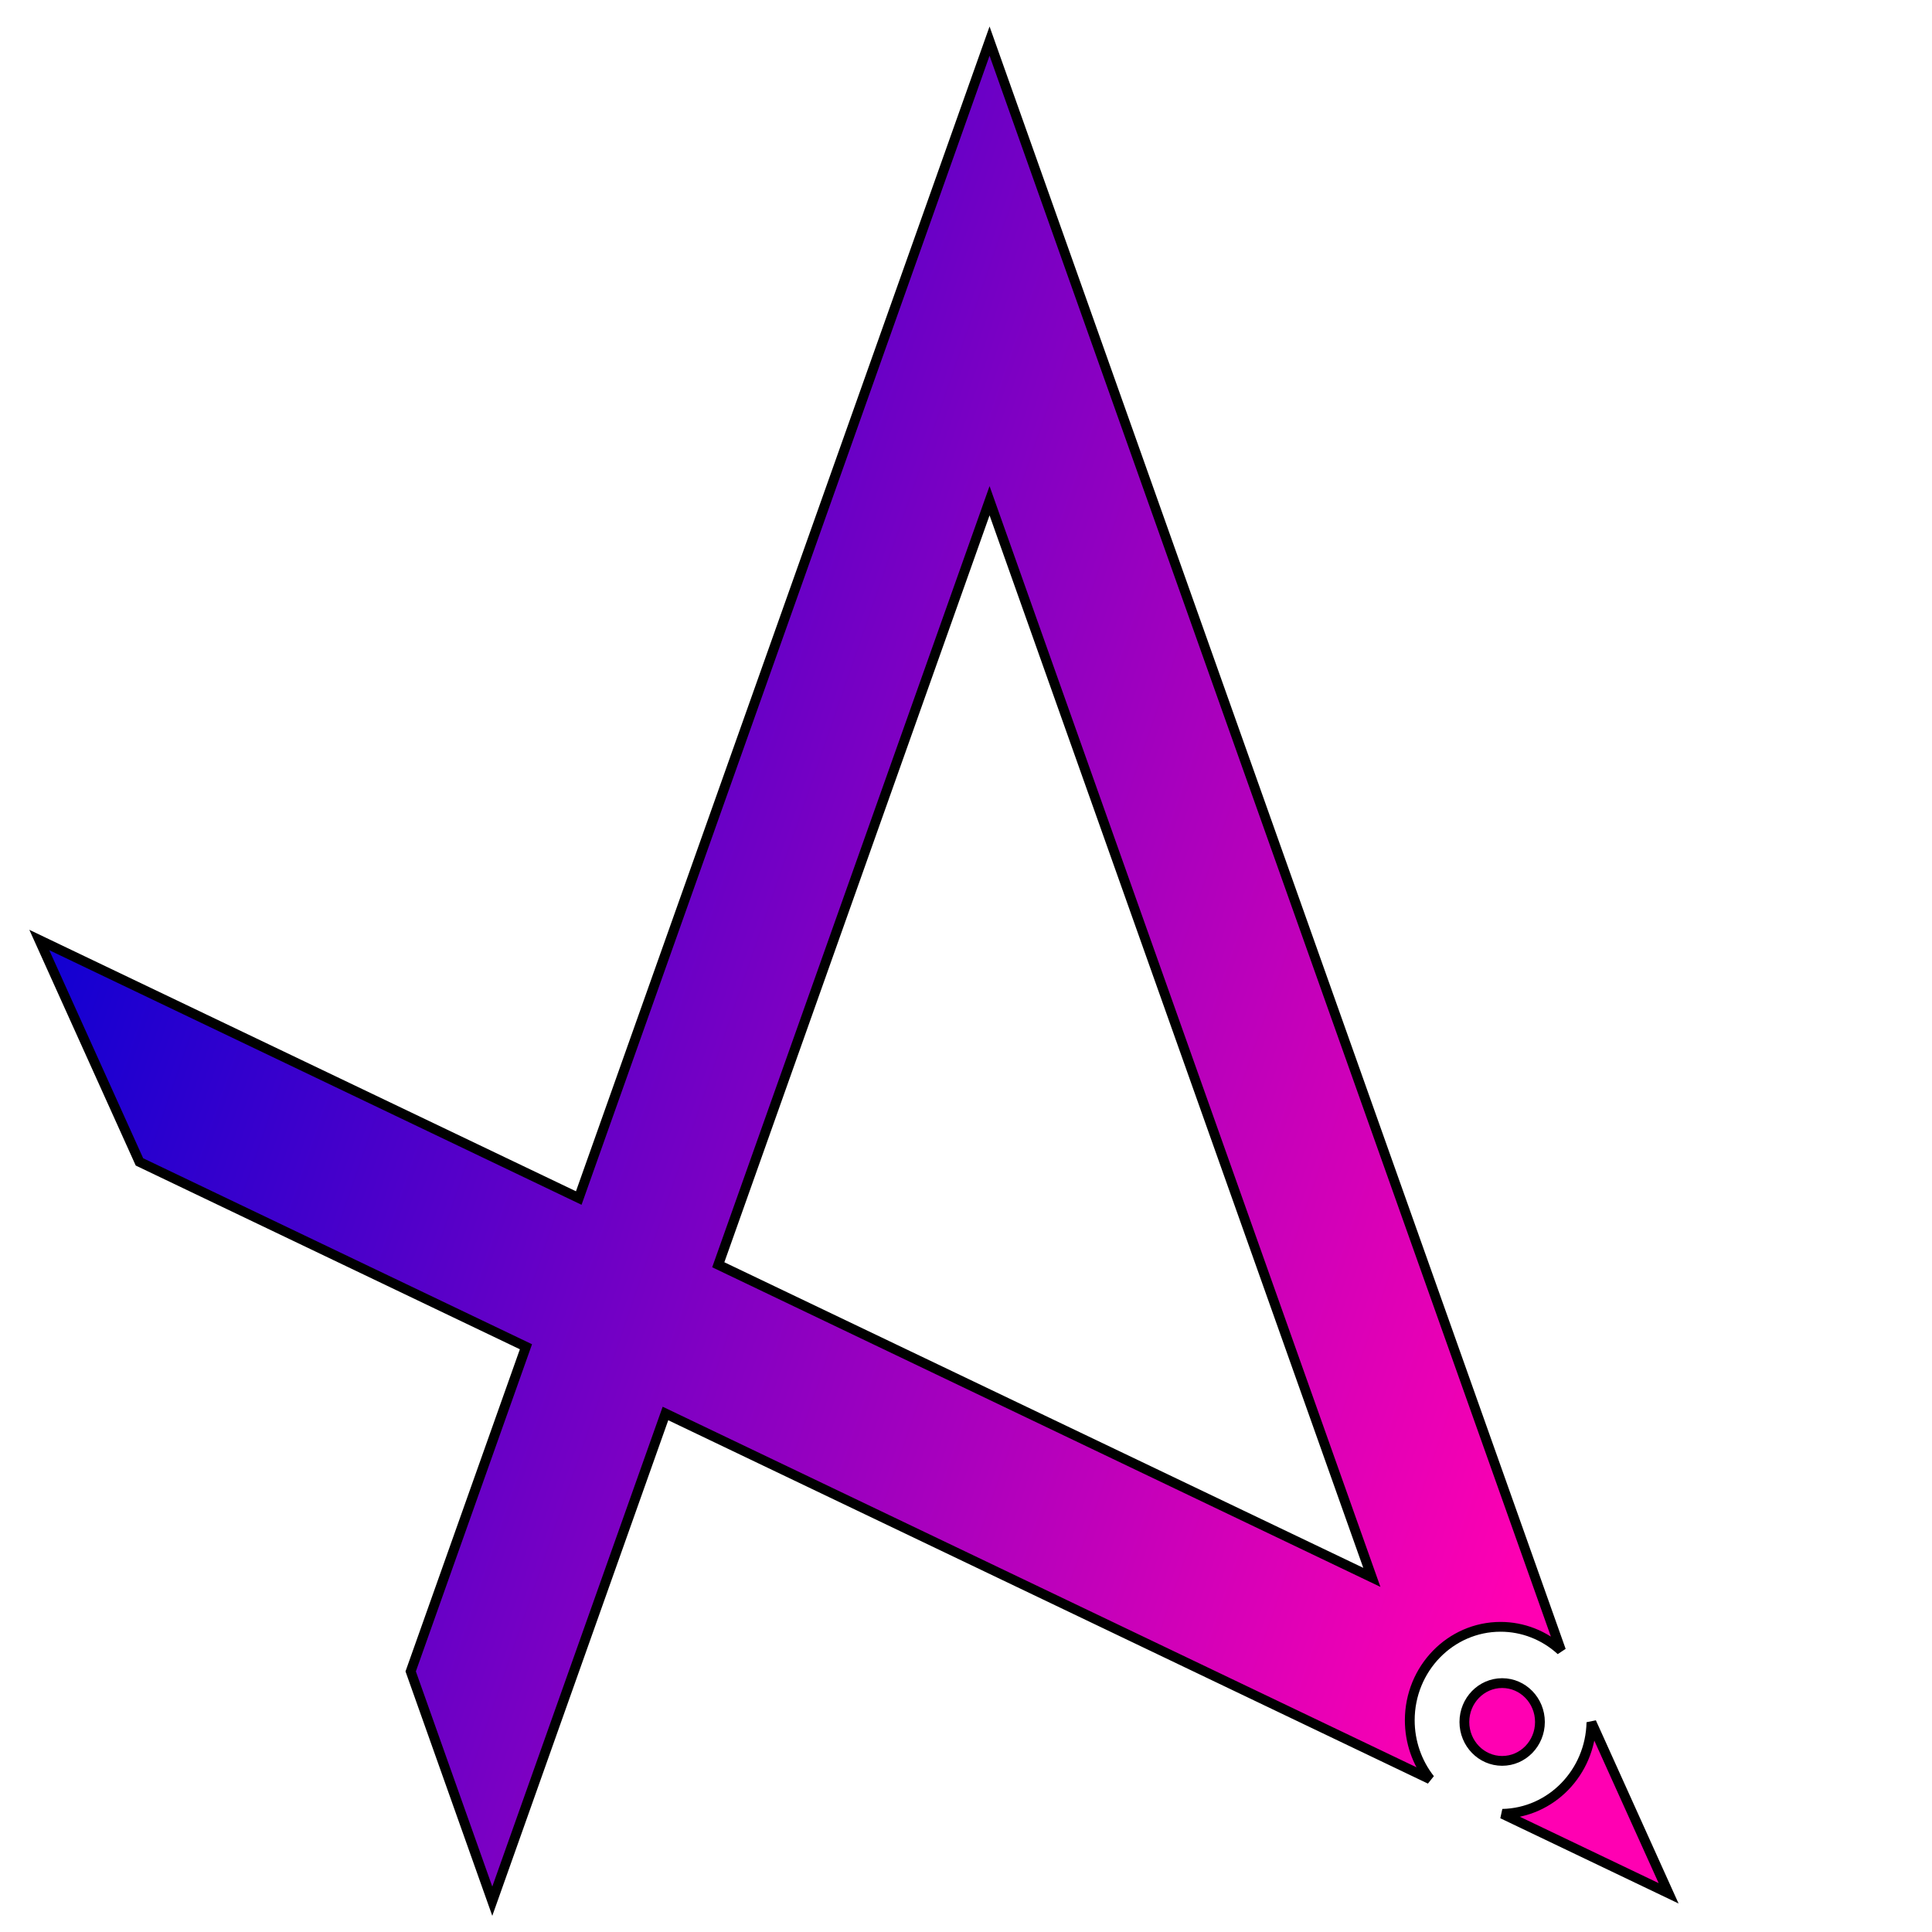
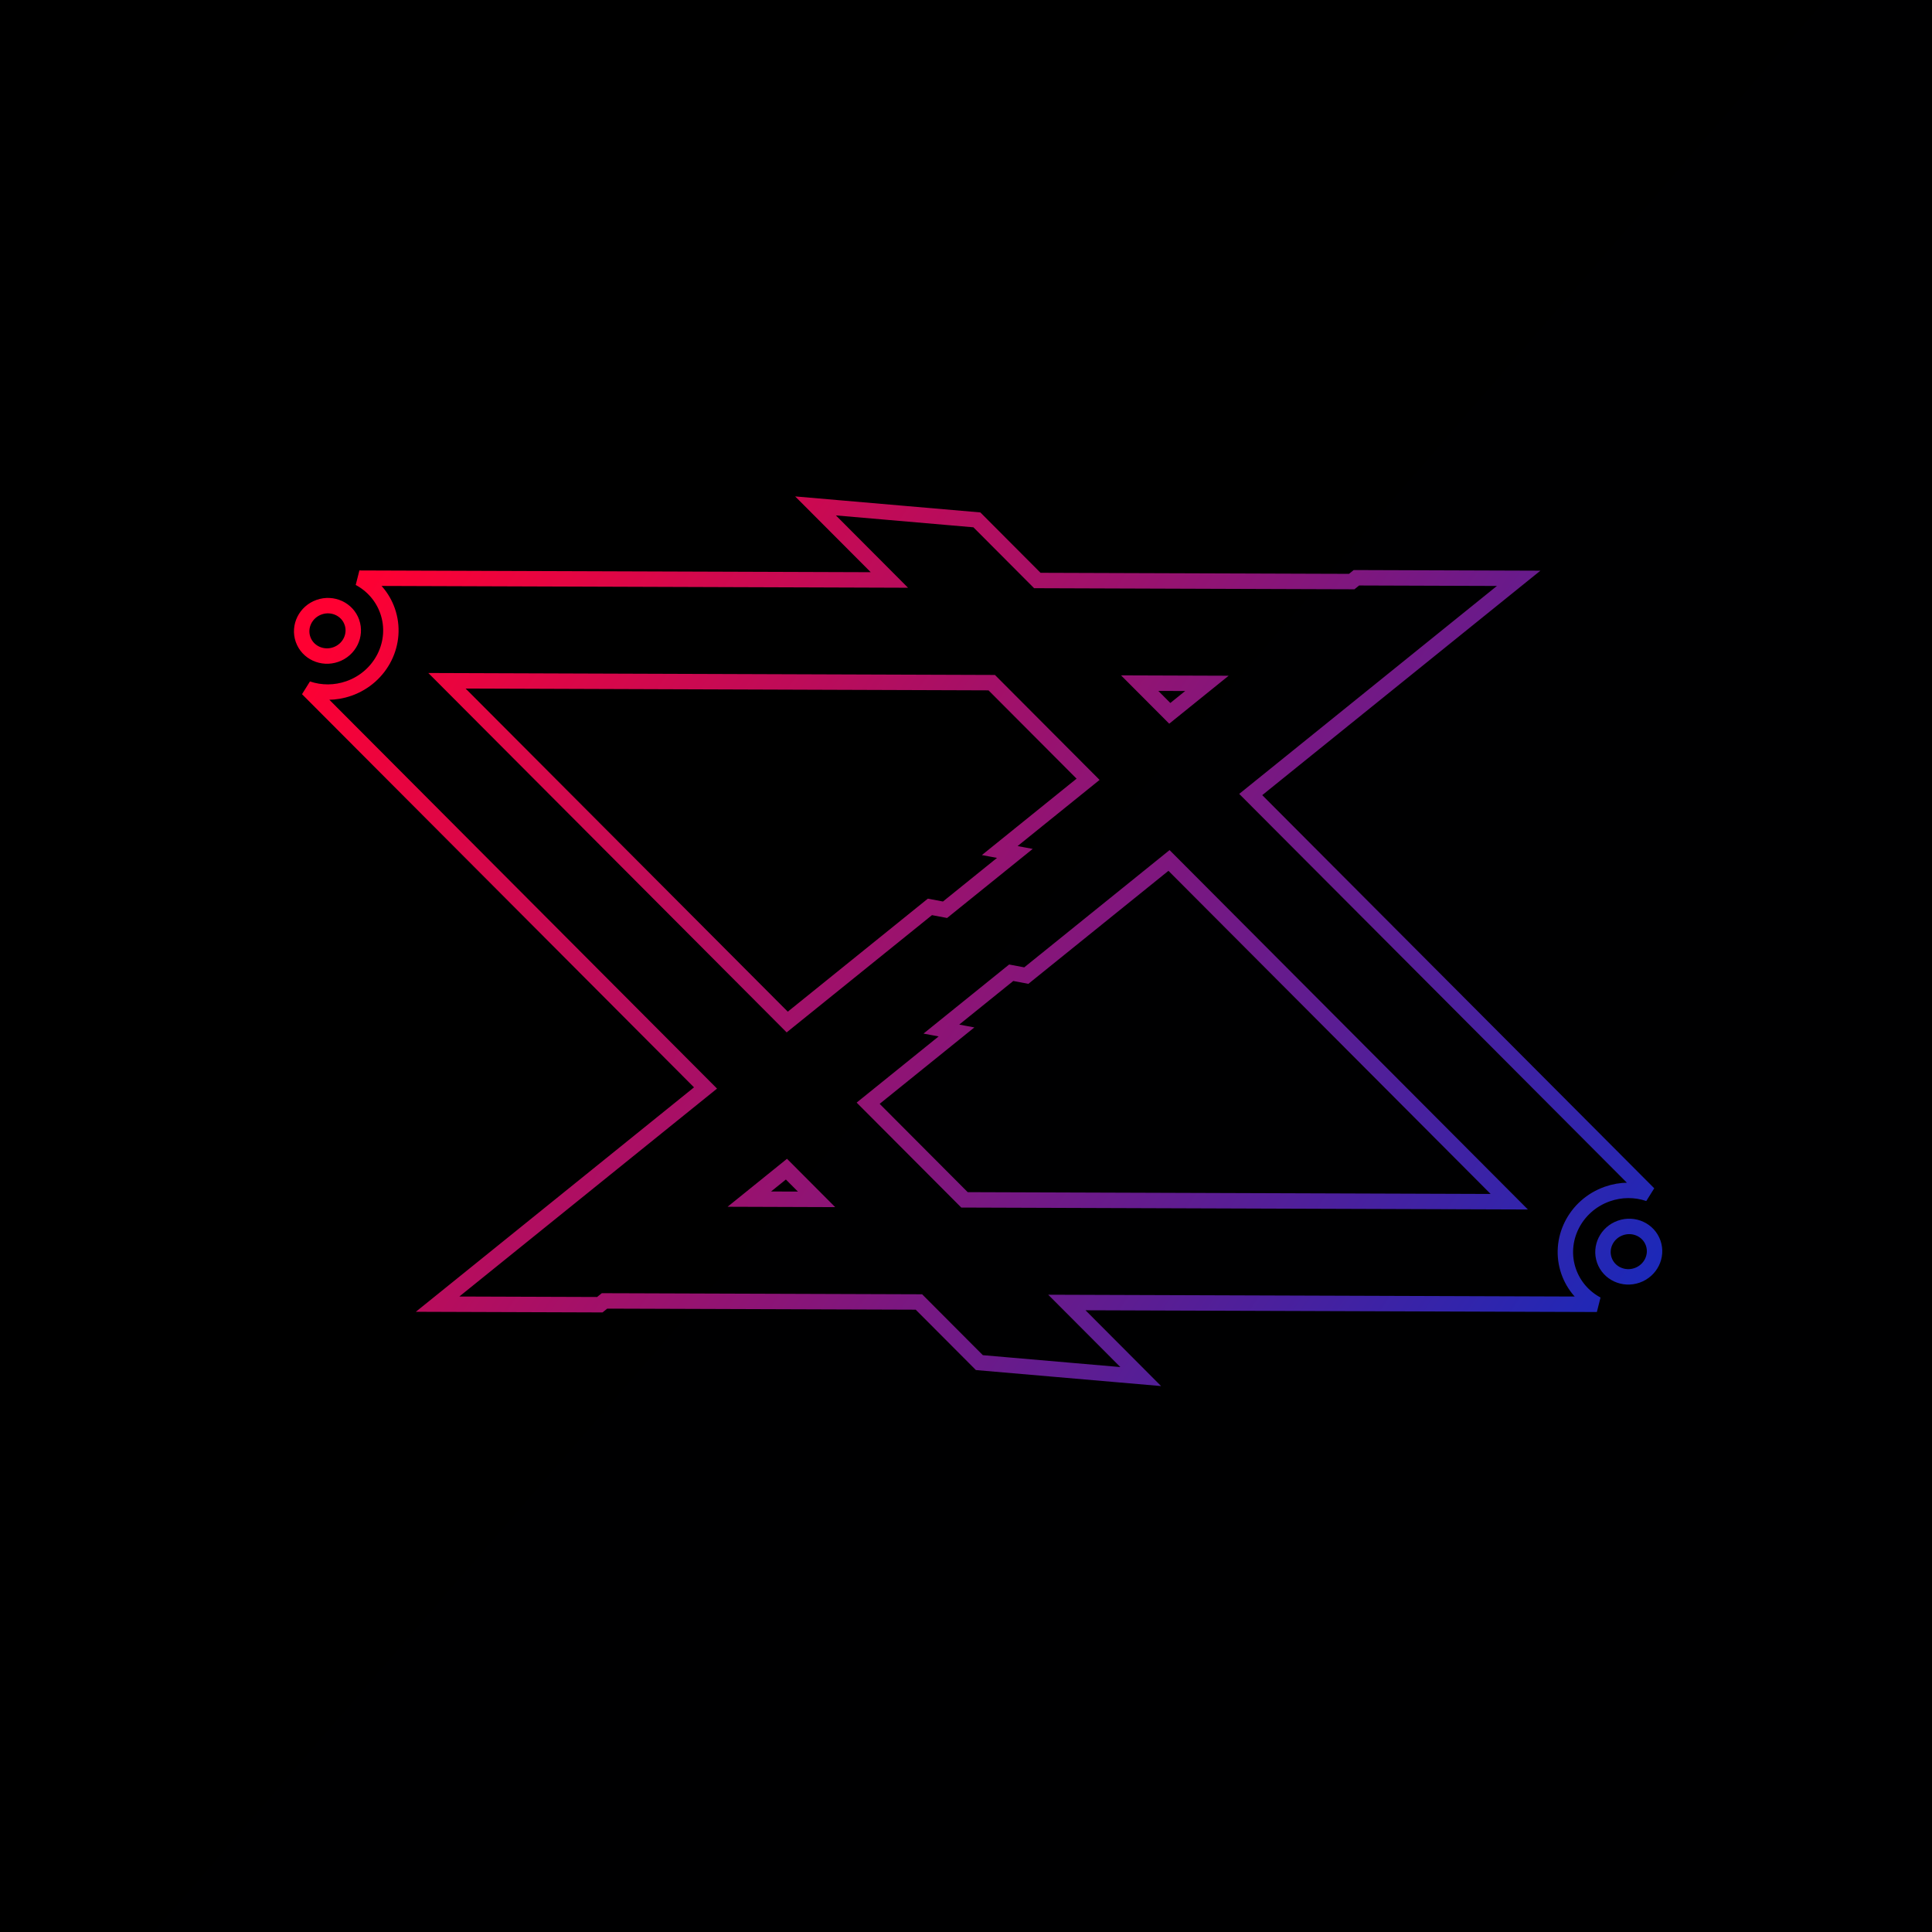
<svg xmlns="http://www.w3.org/2000/svg" xmlns:xlink="http://www.w3.org/1999/xlink" width="500" height="500" viewBox="0 0 132.292 132.292" version="1.1" id="svg16">
  <defs id="defs10">
+     <linearGradient id="linearGradient4745">
+       <stop id="stop4741" offset="0" style="stop-color:#0c2bc2;stop-opacity:1" />
+       <stop id="stop4743" offset="1" style="stop-color:#ff0032;stop-opacity:1" />
+     </linearGradient>
+     <linearGradient id="linearGradient4685">
+       <stop style="stop-color:#000000;stop-opacity:1;" offset="0" id="stop4681" />
+       <stop style="stop-color:#000001;stop-opacity:1" offset="1" id="stop4683" />
+     </linearGradient>
    <linearGradient id="linearGradient1719">
      <stop style="stop-color:#ff00b2;stop-opacity:1" offset="0" id="stop1721" />
      <stop id="stop1717" offset="1" style="stop-color:#0000d4;stop-opacity:1" />
    </linearGradient>
    <linearGradient id="linearGradient1704">
      <stop style="stop-color:#000100;stop-opacity:1" offset="0" id="stop1700" />
      <stop style="stop-color:#0000d4;stop-opacity:1" offset="1" id="stop1702" />
    </linearGradient>
    <linearGradient id="linearGradient1692">
      <stop style="stop-color:#0000be;stop-opacity:1" offset="0" id="stop1688" />
      <stop style="stop-color:#ff00ae;stop-opacity:1" offset="1" id="stop1690" />
    </linearGradient>
    <linearGradient id="linearGradient851">
      <stop style="stop-color:#550044;stop-opacity:1;" offset="0" id="stop847" />
      <stop style="stop-color:#0055d4;stop-opacity:1" offset="1" id="stop849" />
    </linearGradient>
    <linearGradient xlink:href="#linearGradient851" id="linearGradient857" x1="-0.388" y1="10.276" x2="508.376" y2="10.276" gradientUnits="userSpaceOnUse" />
    <linearGradient xlink:href="#linearGradient1704" id="linearGradient1278" x1="-670.882" y1="-348.239" x2="-620.83" y2="-465.444" gradientUnits="userSpaceOnUse" gradientTransform="scale(3.779528)" />
    <linearGradient xlink:href="#linearGradient1692" id="linearGradient1615" x1="-646.345" y1="-498.385" x2="-571.67" y2="-335.764" gradientUnits="userSpaceOnUse" />
    <linearGradient xlink:href="#linearGradient1719" id="linearGradient1713" gradientUnits="userSpaceOnUse" gradientTransform="scale(3.779528)" x1="-583.039" y1="-449.971" x2="-704.623" y2="-366.342" />
-     <linearGradient xlink:href="#linearGradient1719" id="linearGradient2015" gradientUnits="userSpaceOnUse" gradientTransform="matrix(0.8321447,0,0,0.8566685,589.9673,417.281)" x1="-580.658" y1="-369.009" x2="-713.354" y2="-416.084" />
+     <linearGradient xlink:href="#linearGradient1692" id="linearGradient4634" x1="53.45" y1="64.18" x2="166.379" y2="64.18" gradientUnits="userSpaceOnUse" gradientTransform="translate(91.43695,-136.367)" />
+     <linearGradient xlink:href="#linearGradient4685" id="linearGradient4687" x1="-36.125" y1="-12.595" x2="163.14" y2="159.798" gradientUnits="userSpaceOnUse" gradientTransform="translate(2.89388,-3.720703)" />
+     <linearGradient xlink:href="#linearGradient4685" id="linearGradient4723" gradientUnits="userSpaceOnUse" gradientTransform="translate(7.859305,-11.64391)" x1="-36.125" y1="-12.595" x2="163.14" y2="159.798" />
+     <linearGradient xlink:href="#linearGradient4745" id="linearGradient4739" x1="115.562" y1="99.822" x2="26.194" y2="40.647" gradientUnits="userSpaceOnUse" gradientTransform="translate(-1.5875,-1.058333)" />
  </defs>
  <g id="layer1">
-     <path id="rect886-4-3-3-0-3-5-6" style="fill:url(#linearGradient2015);fill-opacity:1;stroke:#000000;stroke-width:0.67;stroke-miterlimit:4;stroke-dasharray:none;stroke-opacity:1" d="m 67.759,2.814 -4.27,12.026 -1.318,3.71 v 4.28e-4 L 39.63,82.034 13.971,69.761 2.691,64.365 9.549,79.56 l 26.465,12.658 -7.893,22.23 5.588,15.736 4.27,-12.027 7.588,-21.37 52.353,25.041 a 6.22,6.403 0 0 1 -1.387,-4.03 6.22,6.403 0 0 1 6.22,-6.403 6.22,6.403 0 0 1 4.137,1.622 L 73.347,18.551 v -4.28e-4 z m 0,31.473 26.177,73.722 -44.753,-21.406 z m 35.098,80.962 a 2.587,2.663 0 0 0 -2.585,2.663 2.587,2.663 0 0 0 2.587,2.663 2.587,2.663 0 0 0 2.587,-2.663 2.587,2.663 0 0 0 -2.587,-2.663 z m 6.114,2.685 a 6.22,6.403 0 0 1 -6.094,6.266 l 0.904,0.433 v -4.3e-4 l 10.475,5.01 z" />
+     <rect id="rect3797" width="199.264" height="172.393" x="-28.265" y="-24.239" style="fill:url(#linearGradient4723);fill-opacity:1;stroke-width:0.318" />
+     <path style="fill:none;fill-opacity:1;stroke:url(#linearGradient4739);stroke-width:1.056;stroke-miterlimit:4;stroke-dasharray:none;stroke-opacity:1" d="M 29.963,89.301 36.57,83.97 48.31,74.498 21.054,47.161 c 0.913,0.312 1.914,0.306 2.835,-0.018 2.22,-0.78 3.405,-3.159 2.647,-5.315 -0.336,-0.957 -1.023,-1.754 -1.929,-2.239 l 36.293,0.124 -5.057,-5.071 11.048,0.955 4.139,4.152 20.257,0.069 4.88e-4,-1.71e-4 1.271,0.004 0.322,-0.26 11.108,0.038 -6.607,5.331 -11.739,9.473 27.256,27.336 c -0.913,-0.312 -1.914,-0.306 -2.835,0.018 -2.22,0.78 -3.405,3.159 -2.647,5.315 0.336,0.957 1.023,1.754 1.929,2.239 l -36.293,-0.125 5.057,5.072 -11.048,-0.955 -4.139,-4.152 -20.257,-0.069 -4.9e-4,1.73e-4 -1.271,-0.004 -0.322,0.26 z M 20.752,43.785 c -0.315,-0.897 0.178,-1.886 1.101,-2.211 0.923,-0.324 1.927,0.14 2.242,1.036 l 5.36e-4,0.001 c 0.314,0.897 -0.179,1.885 -1.102,2.209 -0.923,0.324 -1.927,-0.14 -2.242,-1.037 z m 9.853,2.83 23.299,23.368 9.771,-7.884 1.035,0.195 4.782,-3.858 -1.036,-0.194 6.049,-4.881 -6.597,-6.617 z m 20.704,35.494 4.604,0.016 -2.062,-2.068 z m 8.137,-6.567 6.597,6.617 37.303,0.128 -23.299,-23.368 -9.771,7.884 -1.035,-0.195 -4.782,3.858 1.036,0.194 z m 18.592,-28.765 2.062,2.068 2.543,-2.052 z M 109.856,86.29 c -0.314,-0.897 0.179,-1.885 1.102,-2.209 0.923,-0.324 1.927,0.14 2.242,1.037 0.315,0.897 -0.178,1.886 -1.101,2.211 -0.923,0.324 -1.927,-0.14 -2.242,-1.036 z" id="rect886-4-3-3-0-3-5-6-5-2" />
  </g>
</svg>
